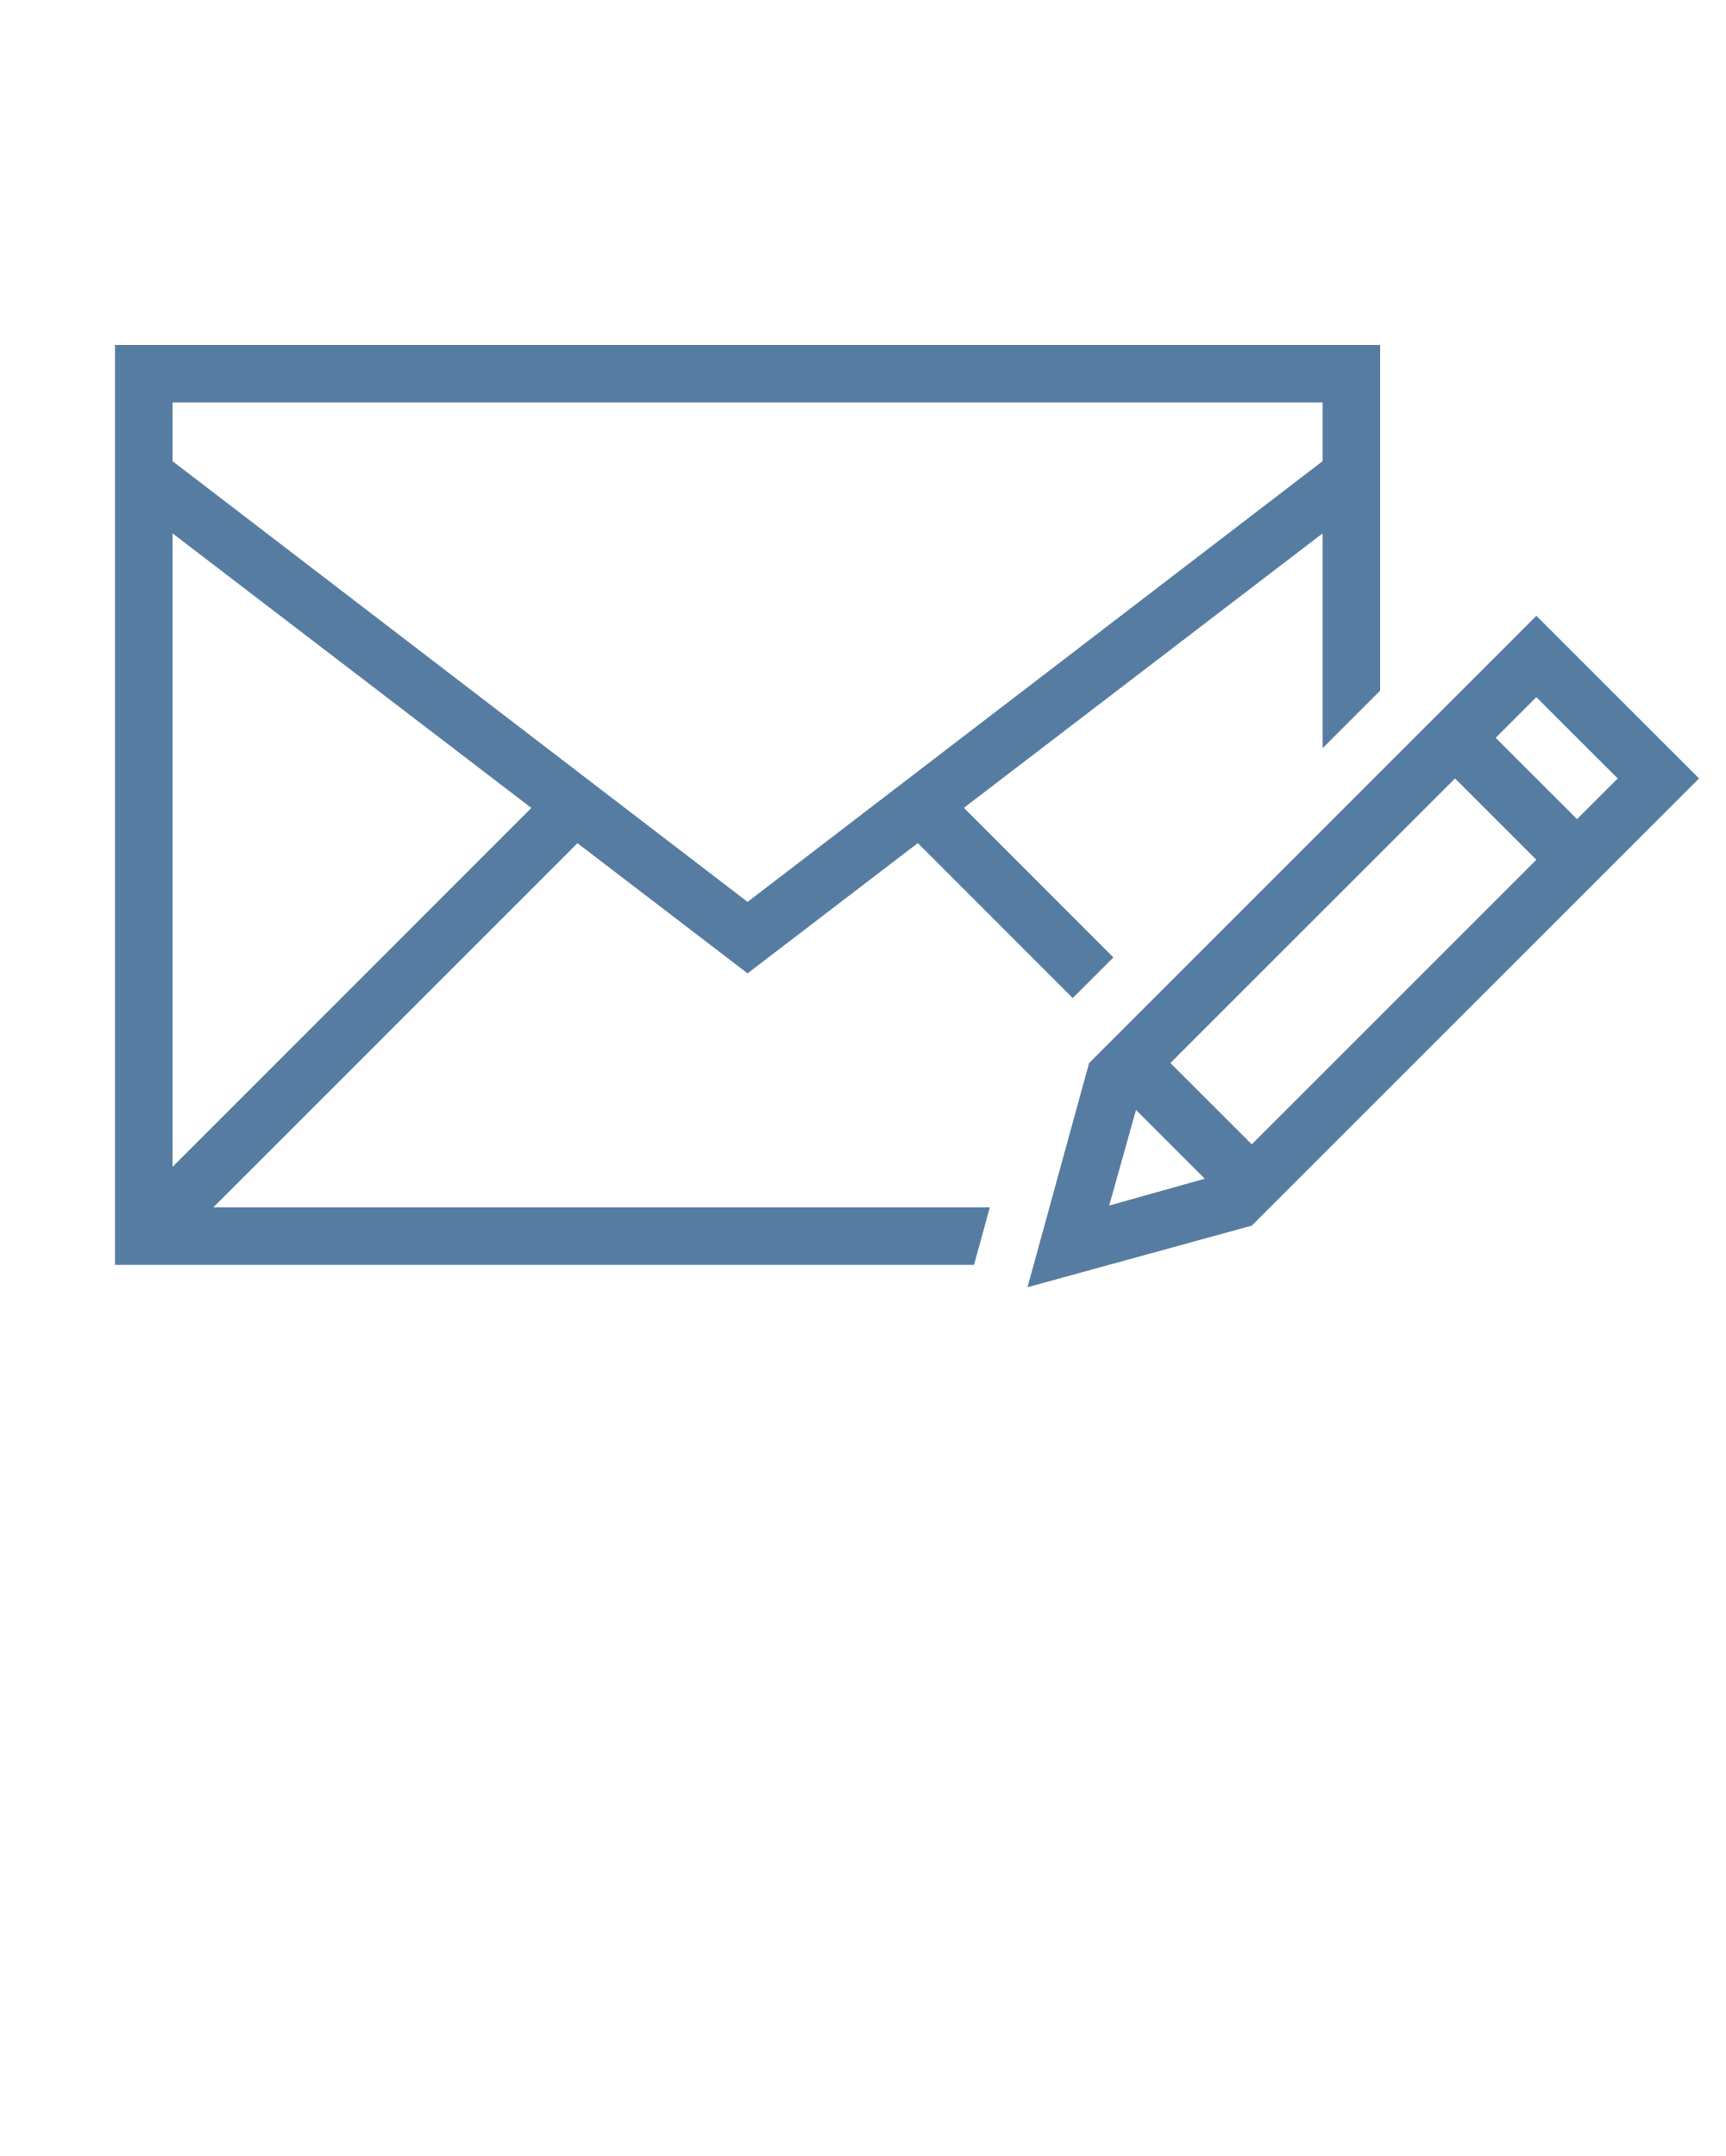
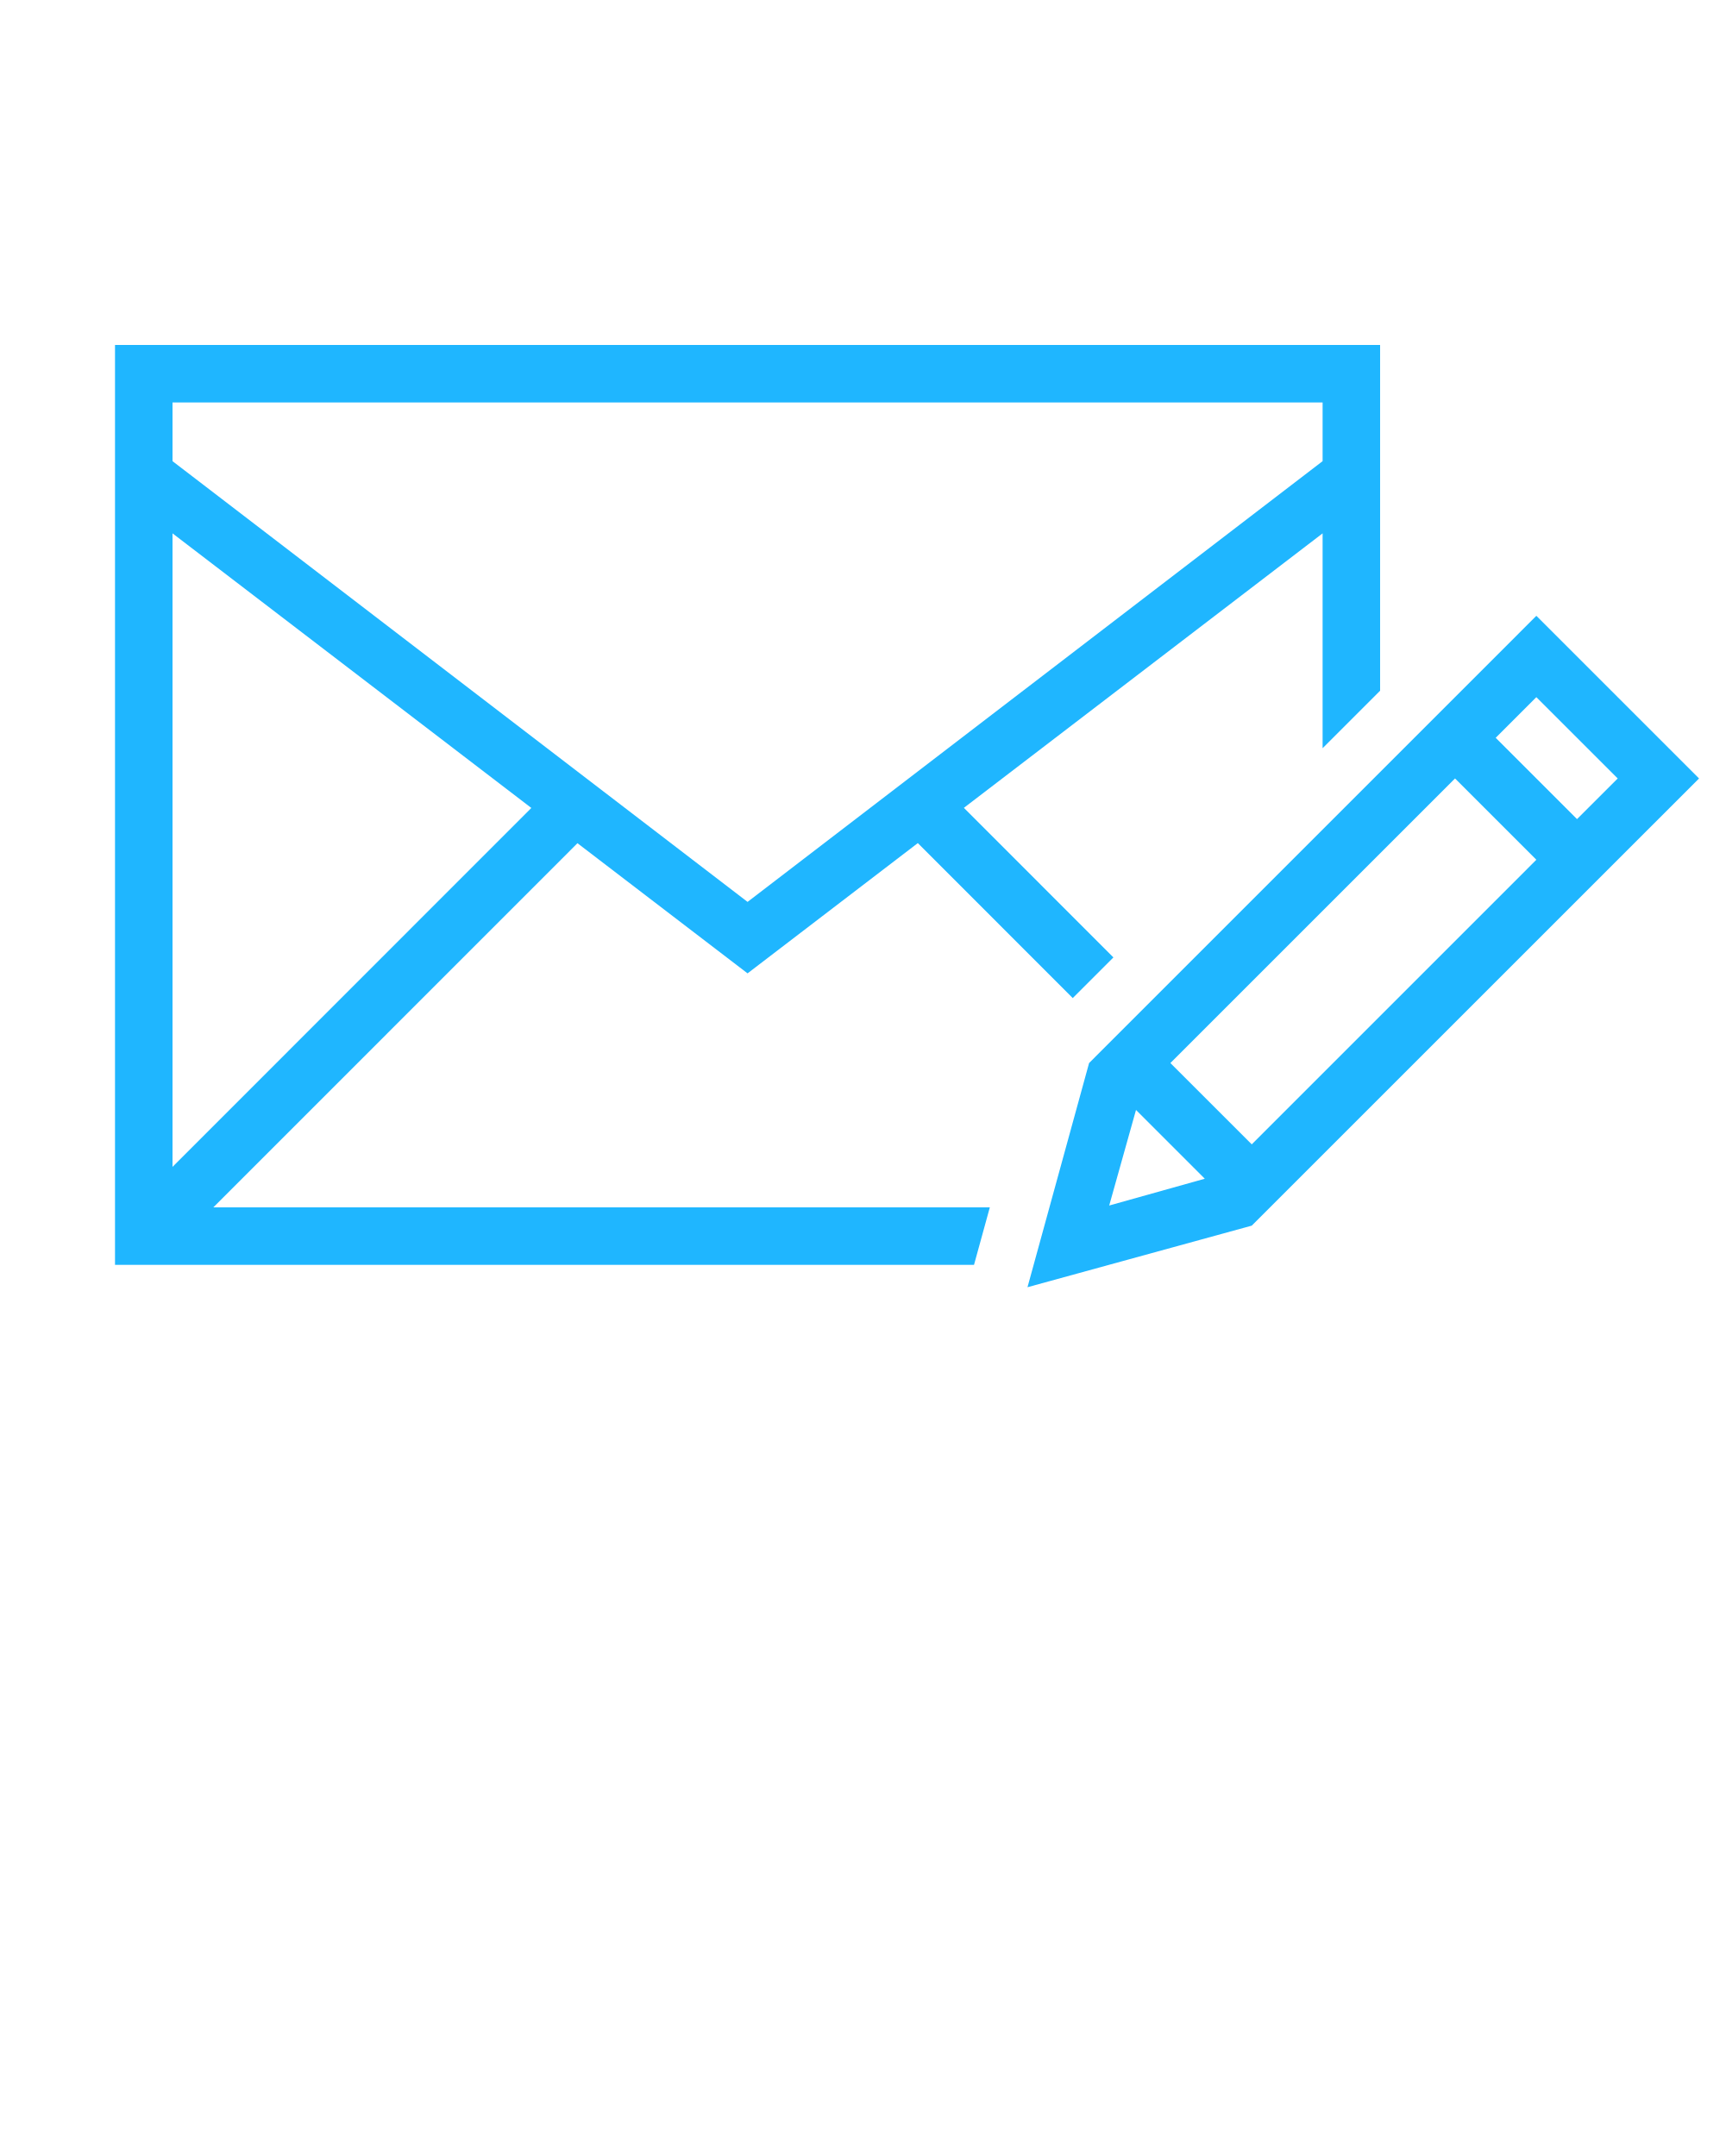
<svg xmlns="http://www.w3.org/2000/svg" viewBox="0 0 30 37.5" version="1.1" x="0px" y="0px">
  <g stroke="none" stroke-width="1" fill="none" fill-rule="evenodd">
-     <g transform="translate(-270, -90)" fill="#577ca1">
-       <path fill="#577ca1" d="M291.768,111.318 L299.546,103.54 L296.717,100.711 L288.939,108.49 L287.868,112.389 L291.768,111.318 Z M290.951,110.502 L289.755,109.306 L289.289,110.968 L290.951,110.502 Z M293,103.014 L293,99.277 L286.762,104.051 L289.362,106.653 L288.655,107.36 L285.961,104.664 L283,106.93 L280.042,104.666 L273.71,111 L287.213,111 L286.938,112 L272,112 L272,96 L294,96 L294,102.014 L293,103.014 Z M293,98.021 L293,97 L273,97 L273,98.021 L283,105.687 L293,98.021 Z M273,110.296 L273,99.277 L279.24,104.053 L273,110.296 Z M295.303,103.54 L296.717,104.954 L291.768,109.904 L290.353,108.49 L295.303,103.54 Z M296.717,102.126 L298.132,103.54 L297.424,104.247 L296.01,102.833 L296.717,102.126 Z" />
+     <g transform="translate(-270, -90)" fill="#1FB6FF">
+       <path fill="#1FB6FF" d="M291.768,111.318 L299.546,103.54 L296.717,100.711 L288.939,108.49 L287.868,112.389 L291.768,111.318 Z M290.951,110.502 L289.755,109.306 L289.289,110.968 L290.951,110.502 Z M293,103.014 L293,99.277 L286.762,104.051 L289.362,106.653 L288.655,107.36 L285.961,104.664 L283,106.93 L280.042,104.666 L273.71,111 L287.213,111 L286.938,112 L272,112 L272,96 L294,96 L294,102.014 L293,103.014 Z M293,98.021 L293,97 L273,97 L273,98.021 L283,105.687 L293,98.021 Z M273,110.296 L273,99.277 L279.24,104.053 L273,110.296 Z M295.303,103.54 L296.717,104.954 L291.768,109.904 L290.353,108.49 L295.303,103.54 Z M296.717,102.126 L298.132,103.54 L297.424,104.247 L296.01,102.833 L296.717,102.126 Z" />
    </g>
  </g>
</svg>
